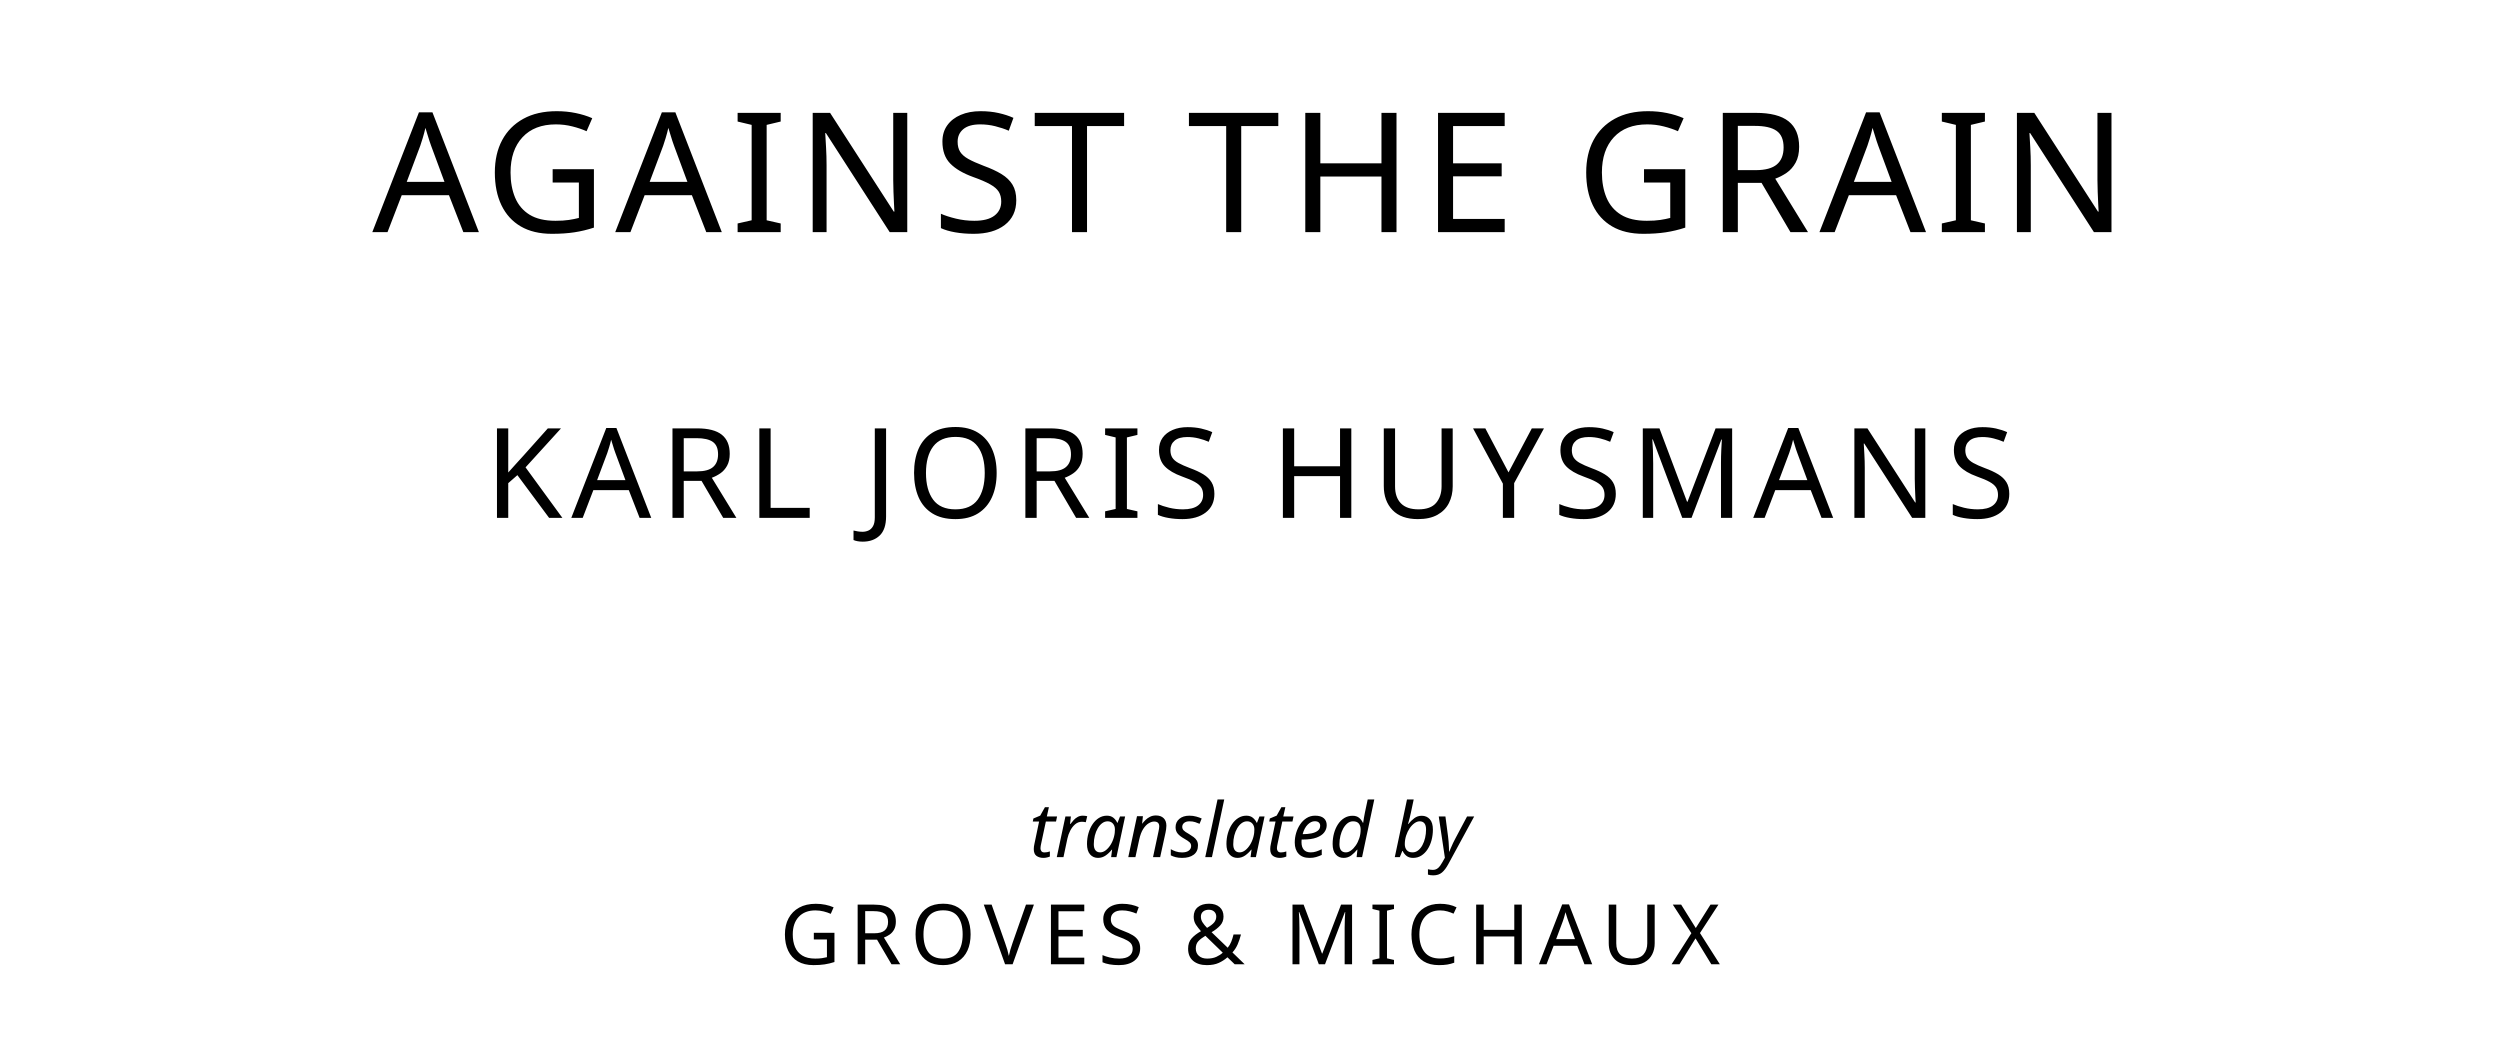
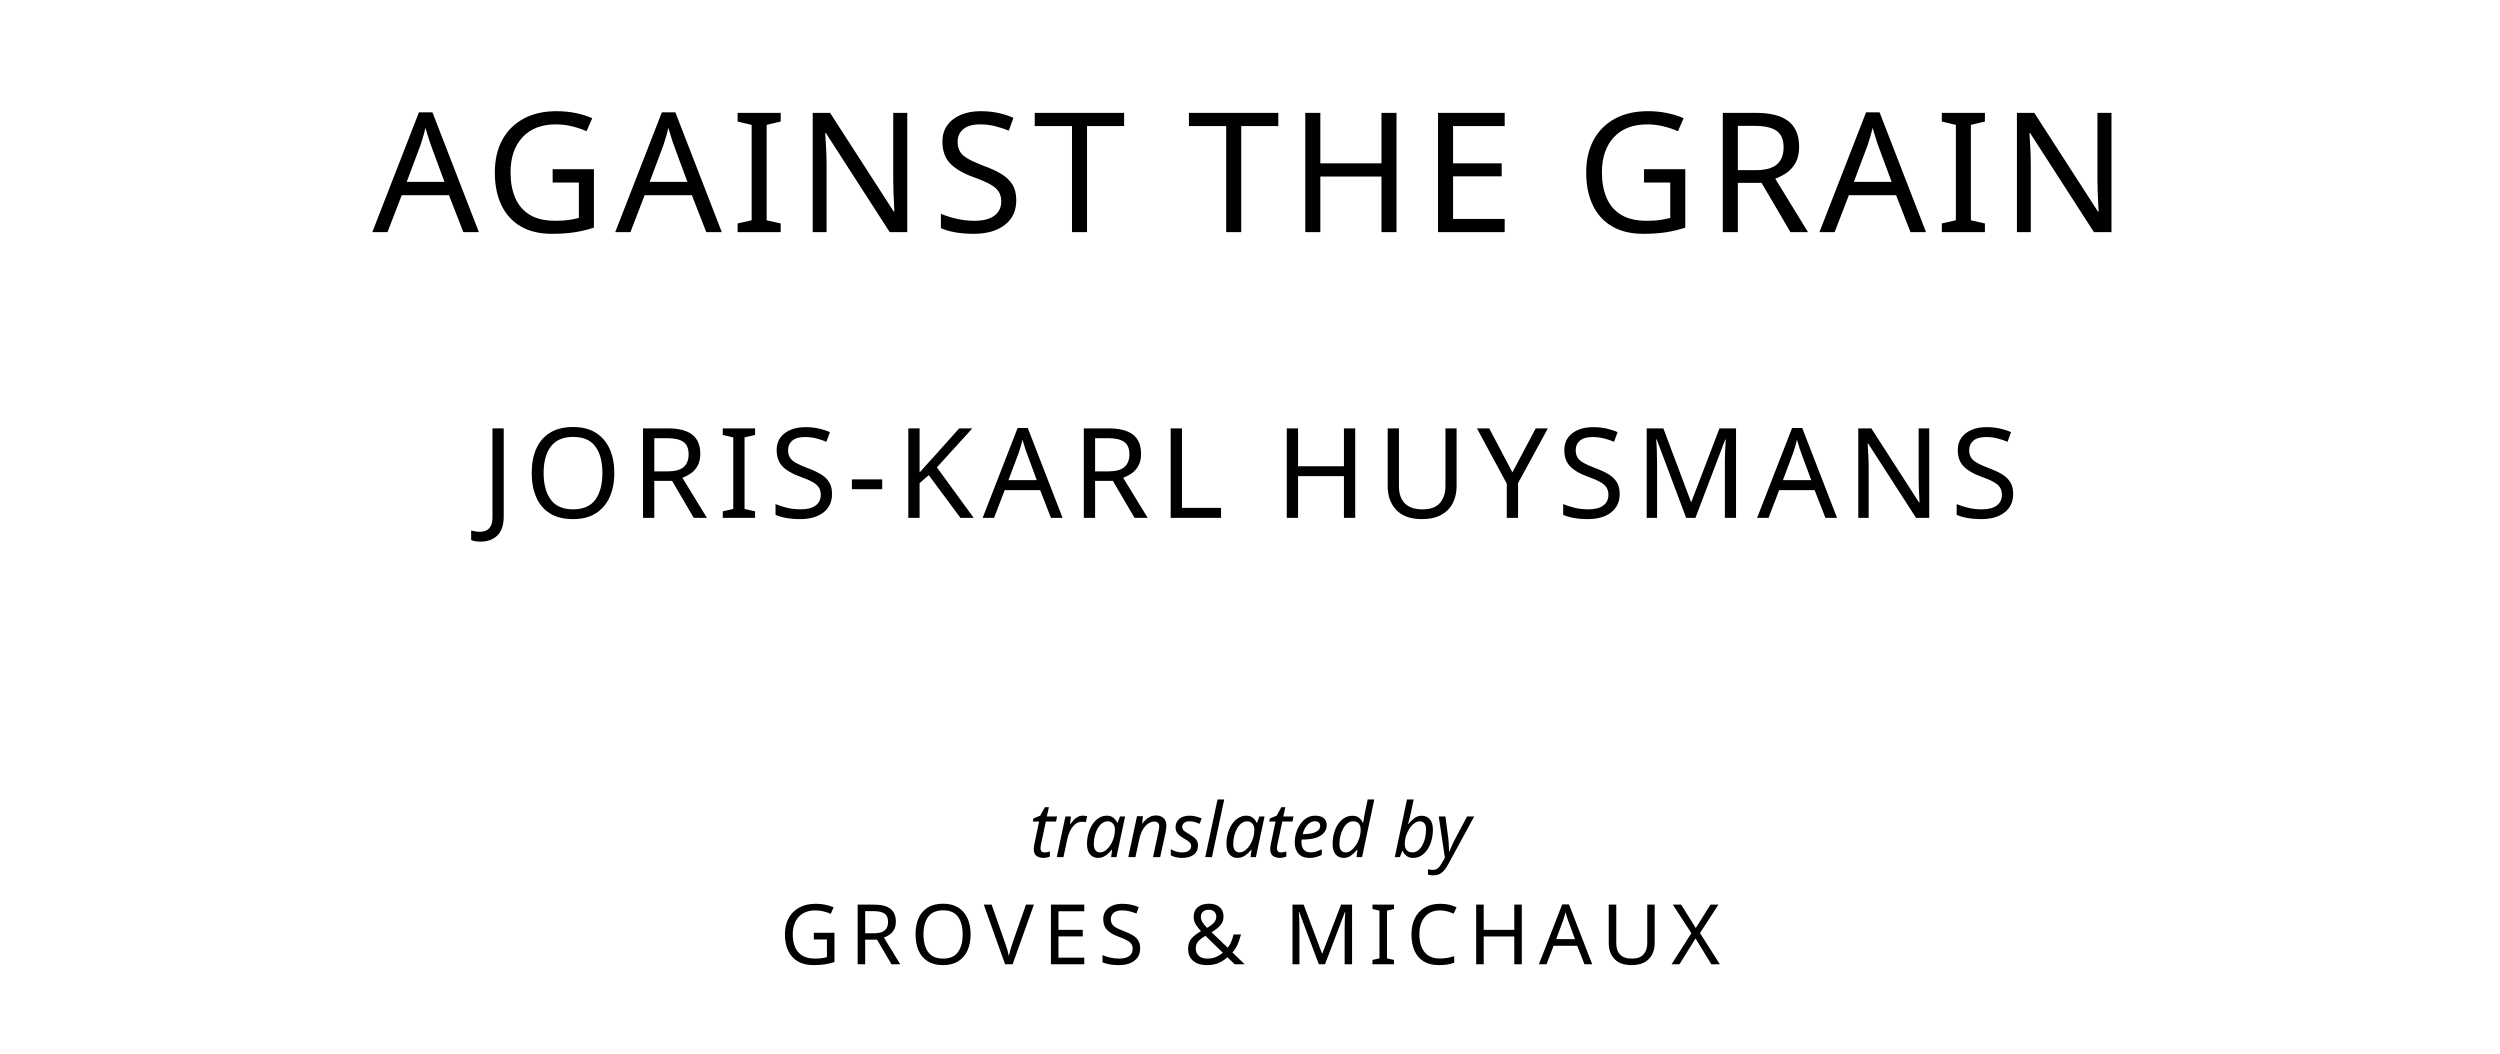
<svg xmlns="http://www.w3.org/2000/svg" version="1.1" viewBox="0 0 1400 590">
  <style type="text/css">
		text{
			font-family: "League Spartan";
			letter-spacing: 5px;
			text-anchor: middle;
		}

		.title{
			font-size: 93.567px;
		}

		.author{
			font-size: 70.175px;
		}

		.contributor-descriptor{
			font-family: "OFL Sorts Mill Goudy";
			font-size: 42.508px;
			font-style: italic;
			letter-spacing: 0;
		}

		.contributor{
			font-size: 46.784px;
		}
	</style>
  <text class="title" x="700" y="130">AGAINST THE GRAIN</text>
-   <text class="author" x="700" y="290">KARL JORIS HUYSMANS</text>
+   <text class="author" x="700" y="290">JORIS-KARL HUYSMANS</text>
  <text class="contributor-descriptor" x="700" y="480">translated by</text>
  <text class="contributor" x="700" y="540">GROVES &amp; MICHAUX</text>
</svg>
